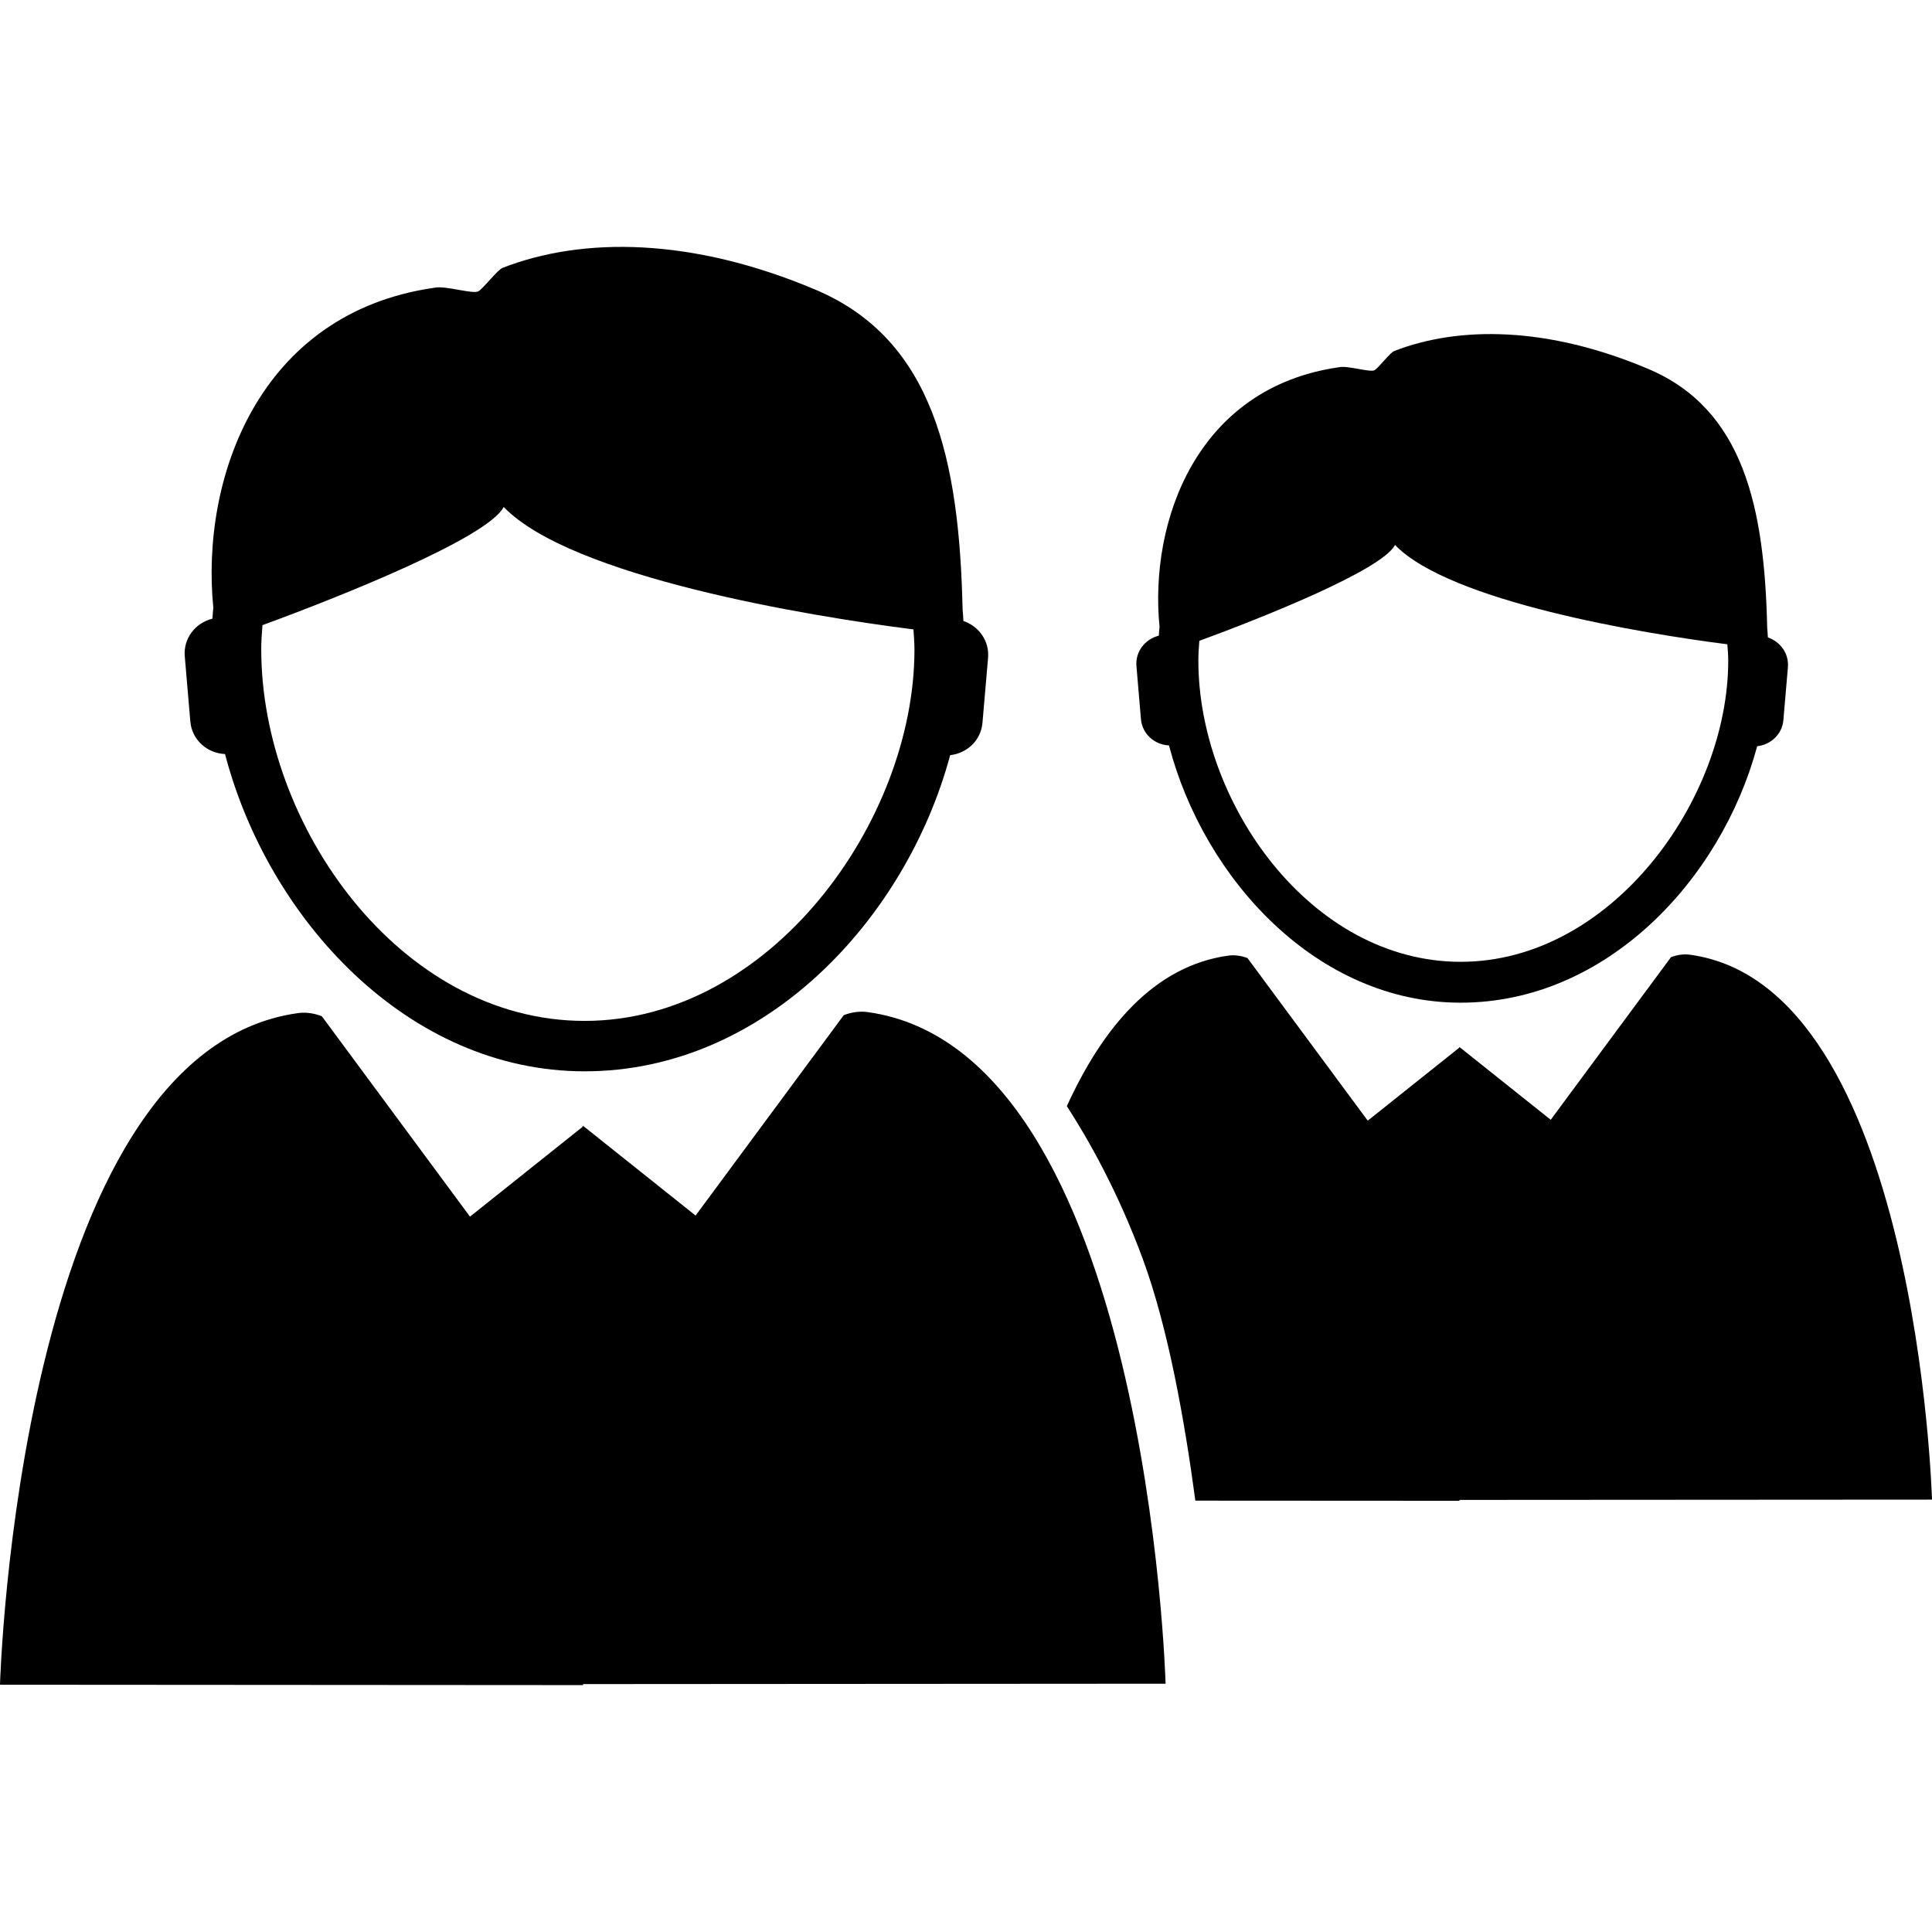
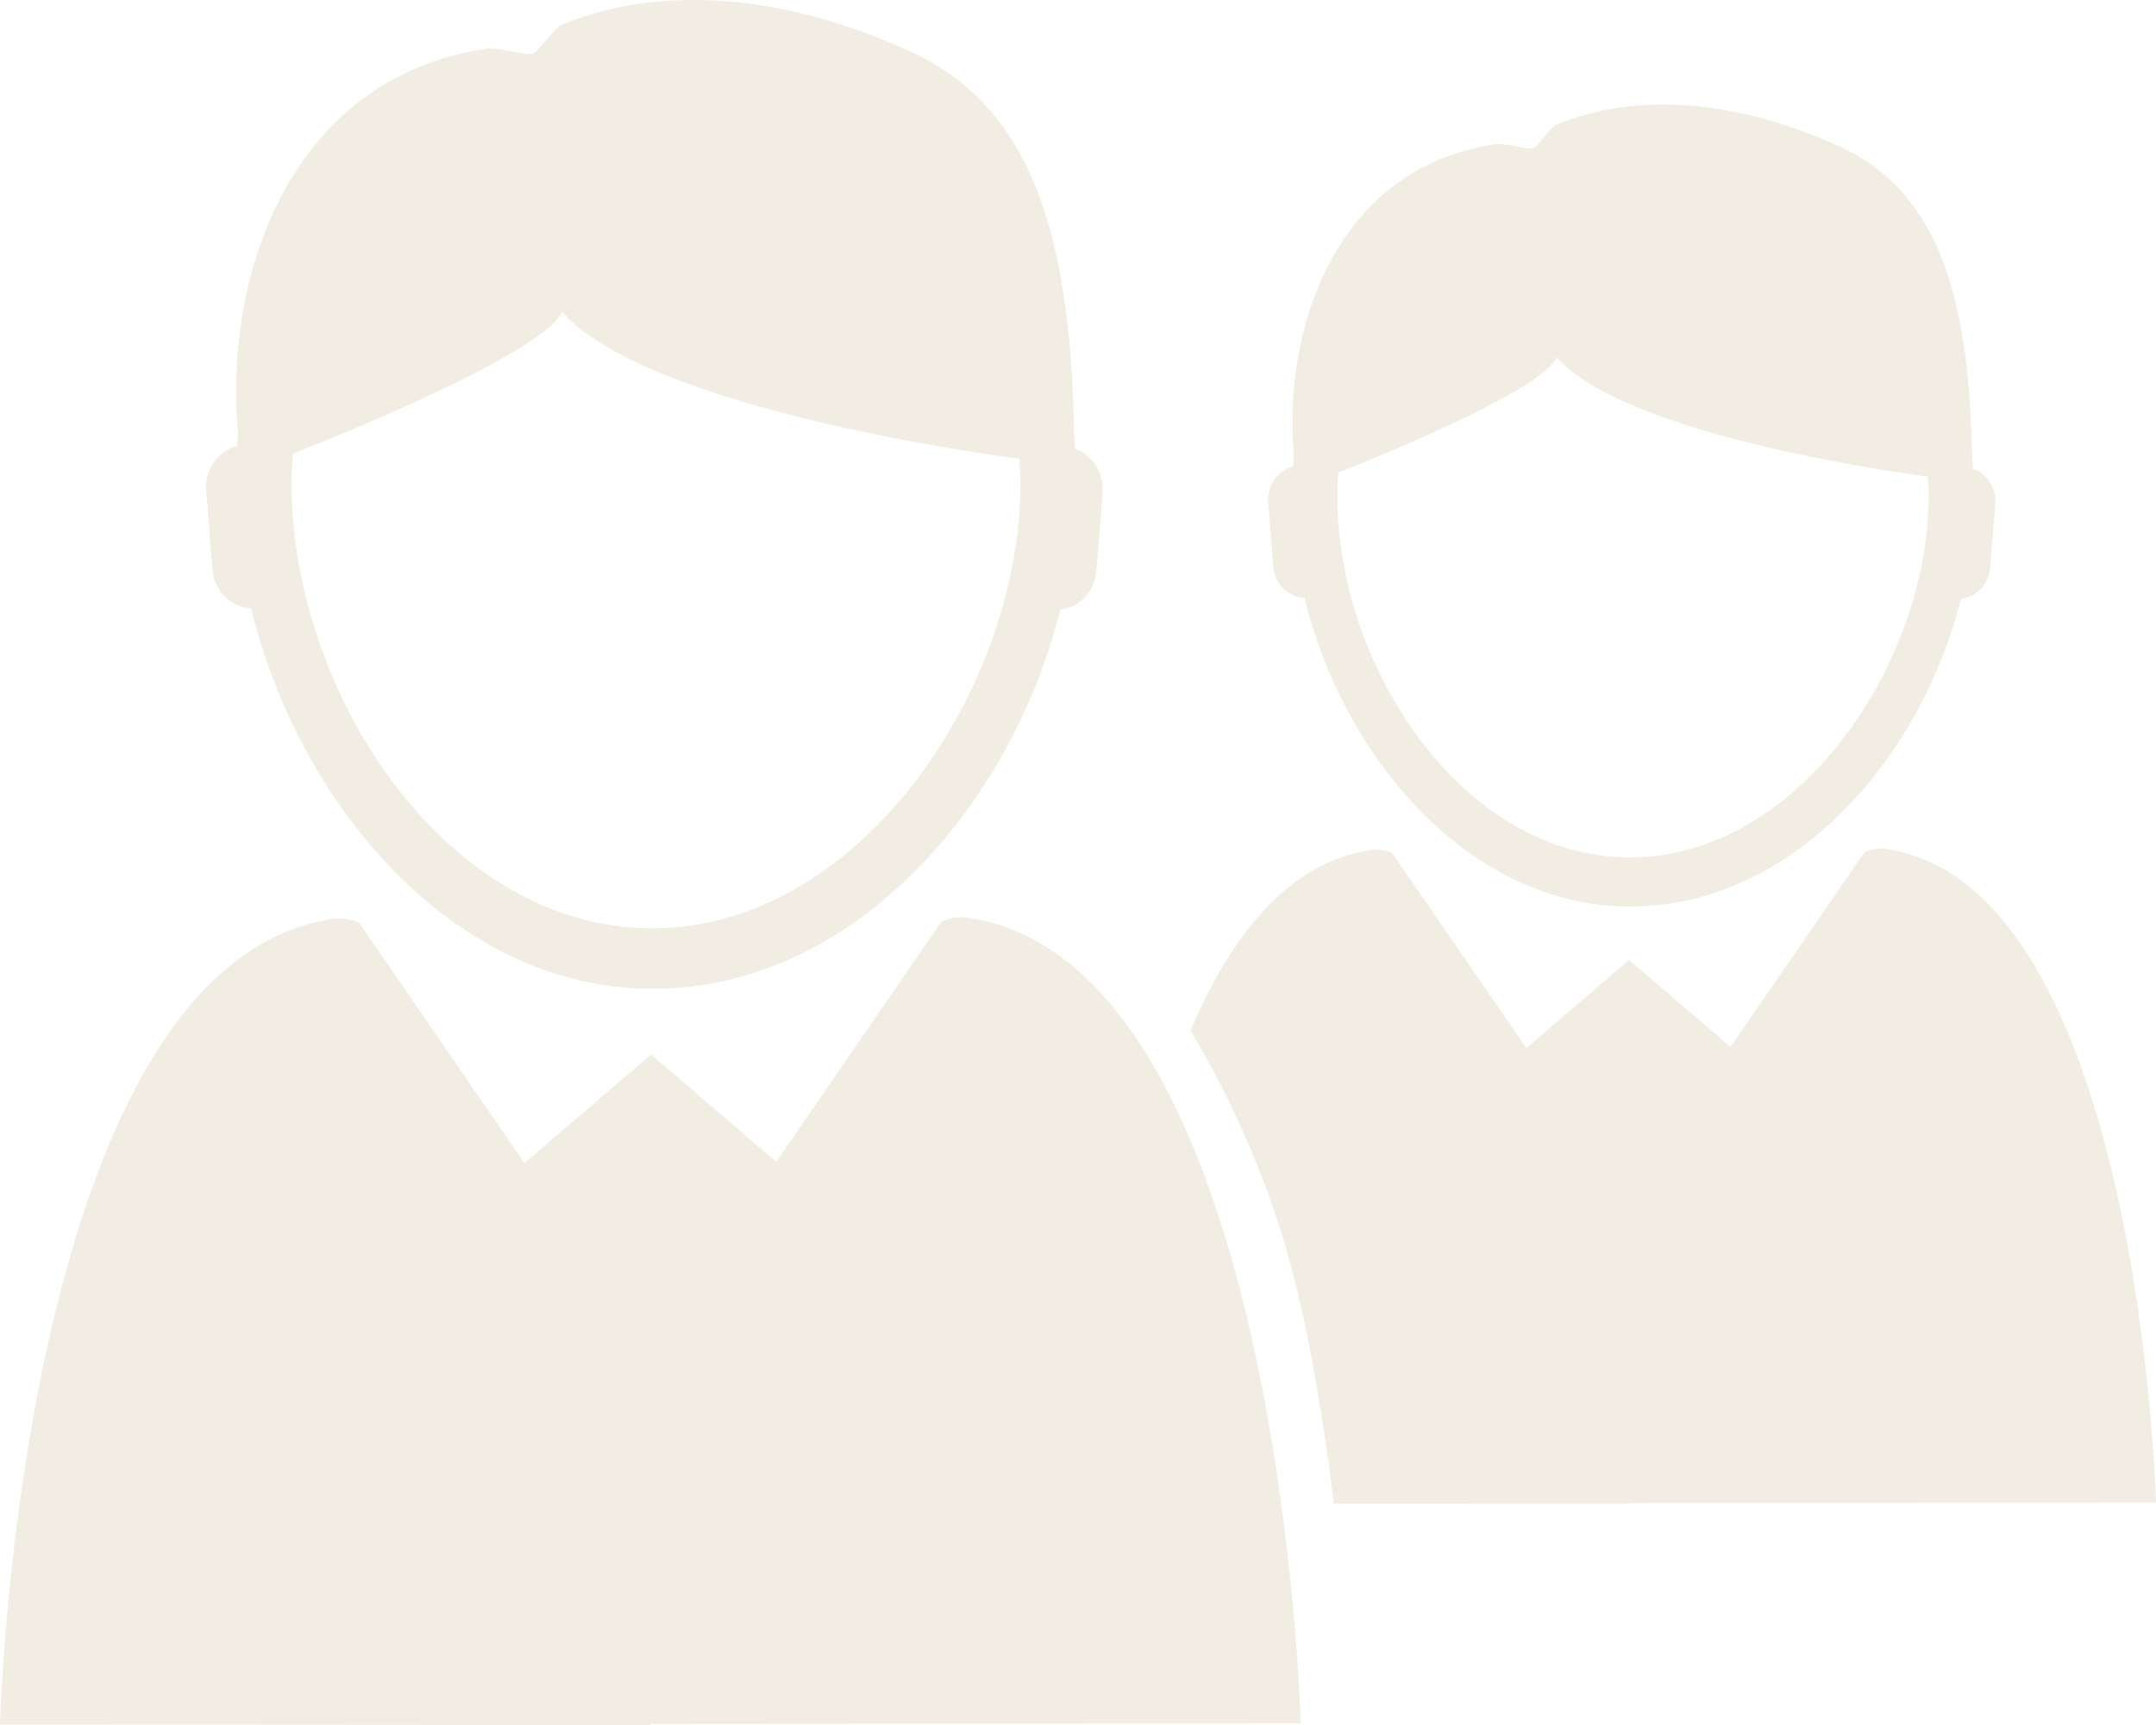
- <svg xmlns="http://www.w3.org/2000/svg" version="1.1" id="Capa_1" x="0px" y="0px" width="39.66px" height="39.66px" viewBox="0 0 39.66 39.66" style="enable-background:new 0 0 39.66 39.66;" xml:space="preserve">
-   <g>
-     <g id="_x31__143_">
-       <g>
-         <path d="M4.619,15.479c0.888,3.39,3.752,6.513,7.382,6.513c3.684,0,6.594-3.109,7.504-6.49c0.346-0.039,0.632-0.303,0.663-0.663     l0.115-1.336c0.029-0.348-0.189-0.646-0.506-0.756c-0.006-0.08-0.008-0.161-0.017-0.24c-0.068-3.062-0.6-5.534-3.01-6.556     c-2.544-1.078-4.786-1.093-6.432-0.453C10.21,5.541,9.931,5.912,9.822,5.979C9.713,6.046,9.136,5.856,8.917,5.907     c-3.61,0.516-4.801,3.917-4.538,6.569C4.371,12.55,4.366,12.625,4.36,12.7c-0.349,0.087-0.599,0.404-0.567,0.774l0.114,1.336     C3.94,15.188,4.25,15.462,4.619,15.479z M5.388,12.833c1.581-0.579,4.622-1.79,4.952-2.426c1.383,1.437,6.267,2.244,8.411,2.513     c0.009,0.139,0.021,0.274,0.021,0.414c0,3.525-2.958,7.623-6.771,7.623c-3.799,0-6.638-4.024-6.638-7.623     C5.362,13.165,5.375,13,5.388,12.833z" />
-         <path d="M17.818,20.777c-0.19-0.029-0.376,0.014-0.498,0.063l-3.041,4.113l-2.307-1.84l-0.014,0.012v0.013l-0.003-0.003     l-2.307,1.84l-3.041-4.113c-0.121-0.05-0.308-0.093-0.498-0.064C0.364,21.608,0,34.584,0,34.584l11.969,0.008v-0.021     l11.958-0.008C23.928,34.563,23.562,21.587,17.818,20.777z" />
-         <path d="M23.997,15.302c0.72,2.75,3.044,5.281,5.987,5.281c2.988,0,5.349-2.521,6.087-5.264c0.28-0.032,0.513-0.245,0.538-0.537     l0.093-1.083c0.024-0.283-0.154-0.525-0.411-0.614c-0.004-0.063-0.007-0.13-0.014-0.193c-0.055-2.483-0.486-4.49-2.44-5.318     c-2.063-0.874-3.882-0.887-5.217-0.368c-0.087,0.035-0.313,0.336-0.401,0.392c-0.09,0.055-0.557-0.101-0.734-0.059     c-2.928,0.418-3.895,3.177-3.682,5.328c-0.007,0.061-0.01,0.121-0.015,0.182c-0.283,0.071-0.485,0.328-0.459,0.627l0.092,1.083     C23.446,15.065,23.698,15.288,23.997,15.302z M24.62,13.155c1.282-0.47,3.75-1.452,4.017-1.968     c1.123,1.164,5.084,1.818,6.822,2.039c0.008,0.11,0.018,0.222,0.018,0.335c0,2.858-2.398,6.183-5.492,6.183     c-3.082,0-5.385-3.264-5.385-6.183C24.6,13.425,24.609,13.29,24.62,13.155z" />
-         <path d="M34.703,19.6c-0.154-0.024-0.305,0.011-0.402,0.05l-2.468,3.337l-1.871-1.492l-0.011,0.009v0.011l-0.003-0.002     l-1.871,1.492l-2.468-3.337c-0.098-0.04-0.25-0.073-0.402-0.05c-1.521,0.214-2.574,1.482-3.307,3.089     c0.433,0.669,1.043,1.736,1.56,3.14c0.515,1.395,0.856,3.295,1.078,4.958l5.422,0.003v-0.018l9.7-0.006     C39.659,30.781,39.363,20.254,34.703,19.6z" />
-       </g>
-     </g>
-   </g>
-   <g>
- </g>
-   <g>
- </g>
-   <g>
- </g>
-   <g>
- </g>
-   <g>
- </g>
-   <g>
- </g>
-   <g>
- </g>
-   <g>
- </g>
-   <g>
- </g>
-   <g>
- </g>
-   <g>
- </g>
-   <g>
- </g>
-   <g>
- </g>
-   <g>
- </g>
-   <g>
- </g>
+ <svg xmlns="http://www.w3.org/2000/svg" width="100" height="80" viewBox="0 0 100 80" fill="none">
+   <path d="M11.646 28.21C13.886 37.396 21.107 45.858 30.26 45.858C39.549 45.858 46.886 37.434 49.181 28.272C50.053 28.167 50.774 27.451 50.852 26.476L51.142 22.856C51.215 21.913 50.666 21.105 49.866 20.807C49.851 20.59 49.846 20.371 49.824 20.157C49.652 11.86 48.311 5.161 42.234 2.392C35.819 -0.529 30.166 -0.569 26.016 1.165C25.744 1.281 25.04 2.287 24.765 2.468C24.491 2.65 23.036 2.135 22.484 2.273C13.381 3.671 10.378 12.887 11.041 20.073C11.021 20.273 11.009 20.477 10.993 20.68C10.114 20.916 9.483 21.774 9.564 22.777L9.851 26.397C9.934 27.422 10.716 28.164 11.646 28.21ZM13.585 21.04C17.572 19.471 25.239 16.19 26.072 14.466C29.559 18.36 41.873 20.547 47.279 21.276C47.302 21.653 47.332 22.018 47.332 22.398C47.332 31.949 39.874 43.054 30.26 43.054C20.681 43.054 13.522 32.15 13.522 22.398C13.52 21.94 13.553 21.493 13.585 21.04Z" fill="#F2EDE2" />
+   <path d="M44.927 42.566C44.448 42.488 43.979 42.604 43.671 42.737L36.004 53.882L30.187 48.896L30.151 48.929V48.964L30.144 48.956L24.327 53.942L16.659 42.797C16.354 42.661 15.883 42.545 15.403 42.623C0.918 44.818 0 79.979 0 79.979L30.179 80.001V79.944L60.33 79.922C60.333 79.922 59.41 44.761 44.927 42.566Z" fill="#F2EDE2" />
+   <path d="M60.507 27.731C62.322 35.182 68.182 42.041 75.603 42.041C83.137 42.041 89.09 35.209 90.951 27.777C91.657 27.69 92.244 27.113 92.307 26.322L92.542 23.387C92.602 22.62 92.153 21.965 91.505 21.723C91.495 21.553 91.488 21.371 91.47 21.201C91.331 14.472 90.245 9.034 85.318 6.79C80.116 4.422 75.529 4.387 72.163 5.793C71.944 5.888 71.374 6.704 71.152 6.855C70.925 7.004 69.748 6.582 69.302 6.696C61.919 7.828 59.481 15.304 60.018 21.133C60 21.298 59.992 21.461 59.98 21.626C59.266 21.818 58.757 22.515 58.822 23.325L59.054 26.259C59.117 27.089 59.753 27.693 60.507 27.731ZM62.078 21.913C65.31 20.64 71.533 17.979 72.206 16.581C75.038 19.735 85.025 21.507 89.407 22.105C89.428 22.404 89.453 22.707 89.453 23.013C89.453 30.758 83.406 39.767 75.605 39.767C67.834 39.767 62.027 30.923 62.027 23.013C62.027 22.645 62.05 22.279 62.078 21.913Z" fill="#F2EDE2" />
+   <path d="M87.501 39.377C87.113 39.312 86.732 39.407 86.488 39.512L80.265 48.554L75.547 44.512L75.519 44.536V44.566L75.512 44.56L70.794 48.603L64.571 39.561C64.324 39.453 63.941 39.363 63.558 39.426C59.723 40.005 57.068 43.441 55.219 47.796C56.311 49.608 57.849 52.5 59.153 56.304C60.451 60.084 61.311 65.233 61.871 69.739L75.542 69.747V69.698L100 69.682C99.998 69.674 99.251 41.149 87.501 39.377Z" fill="#F2EDE2" />
</svg>
